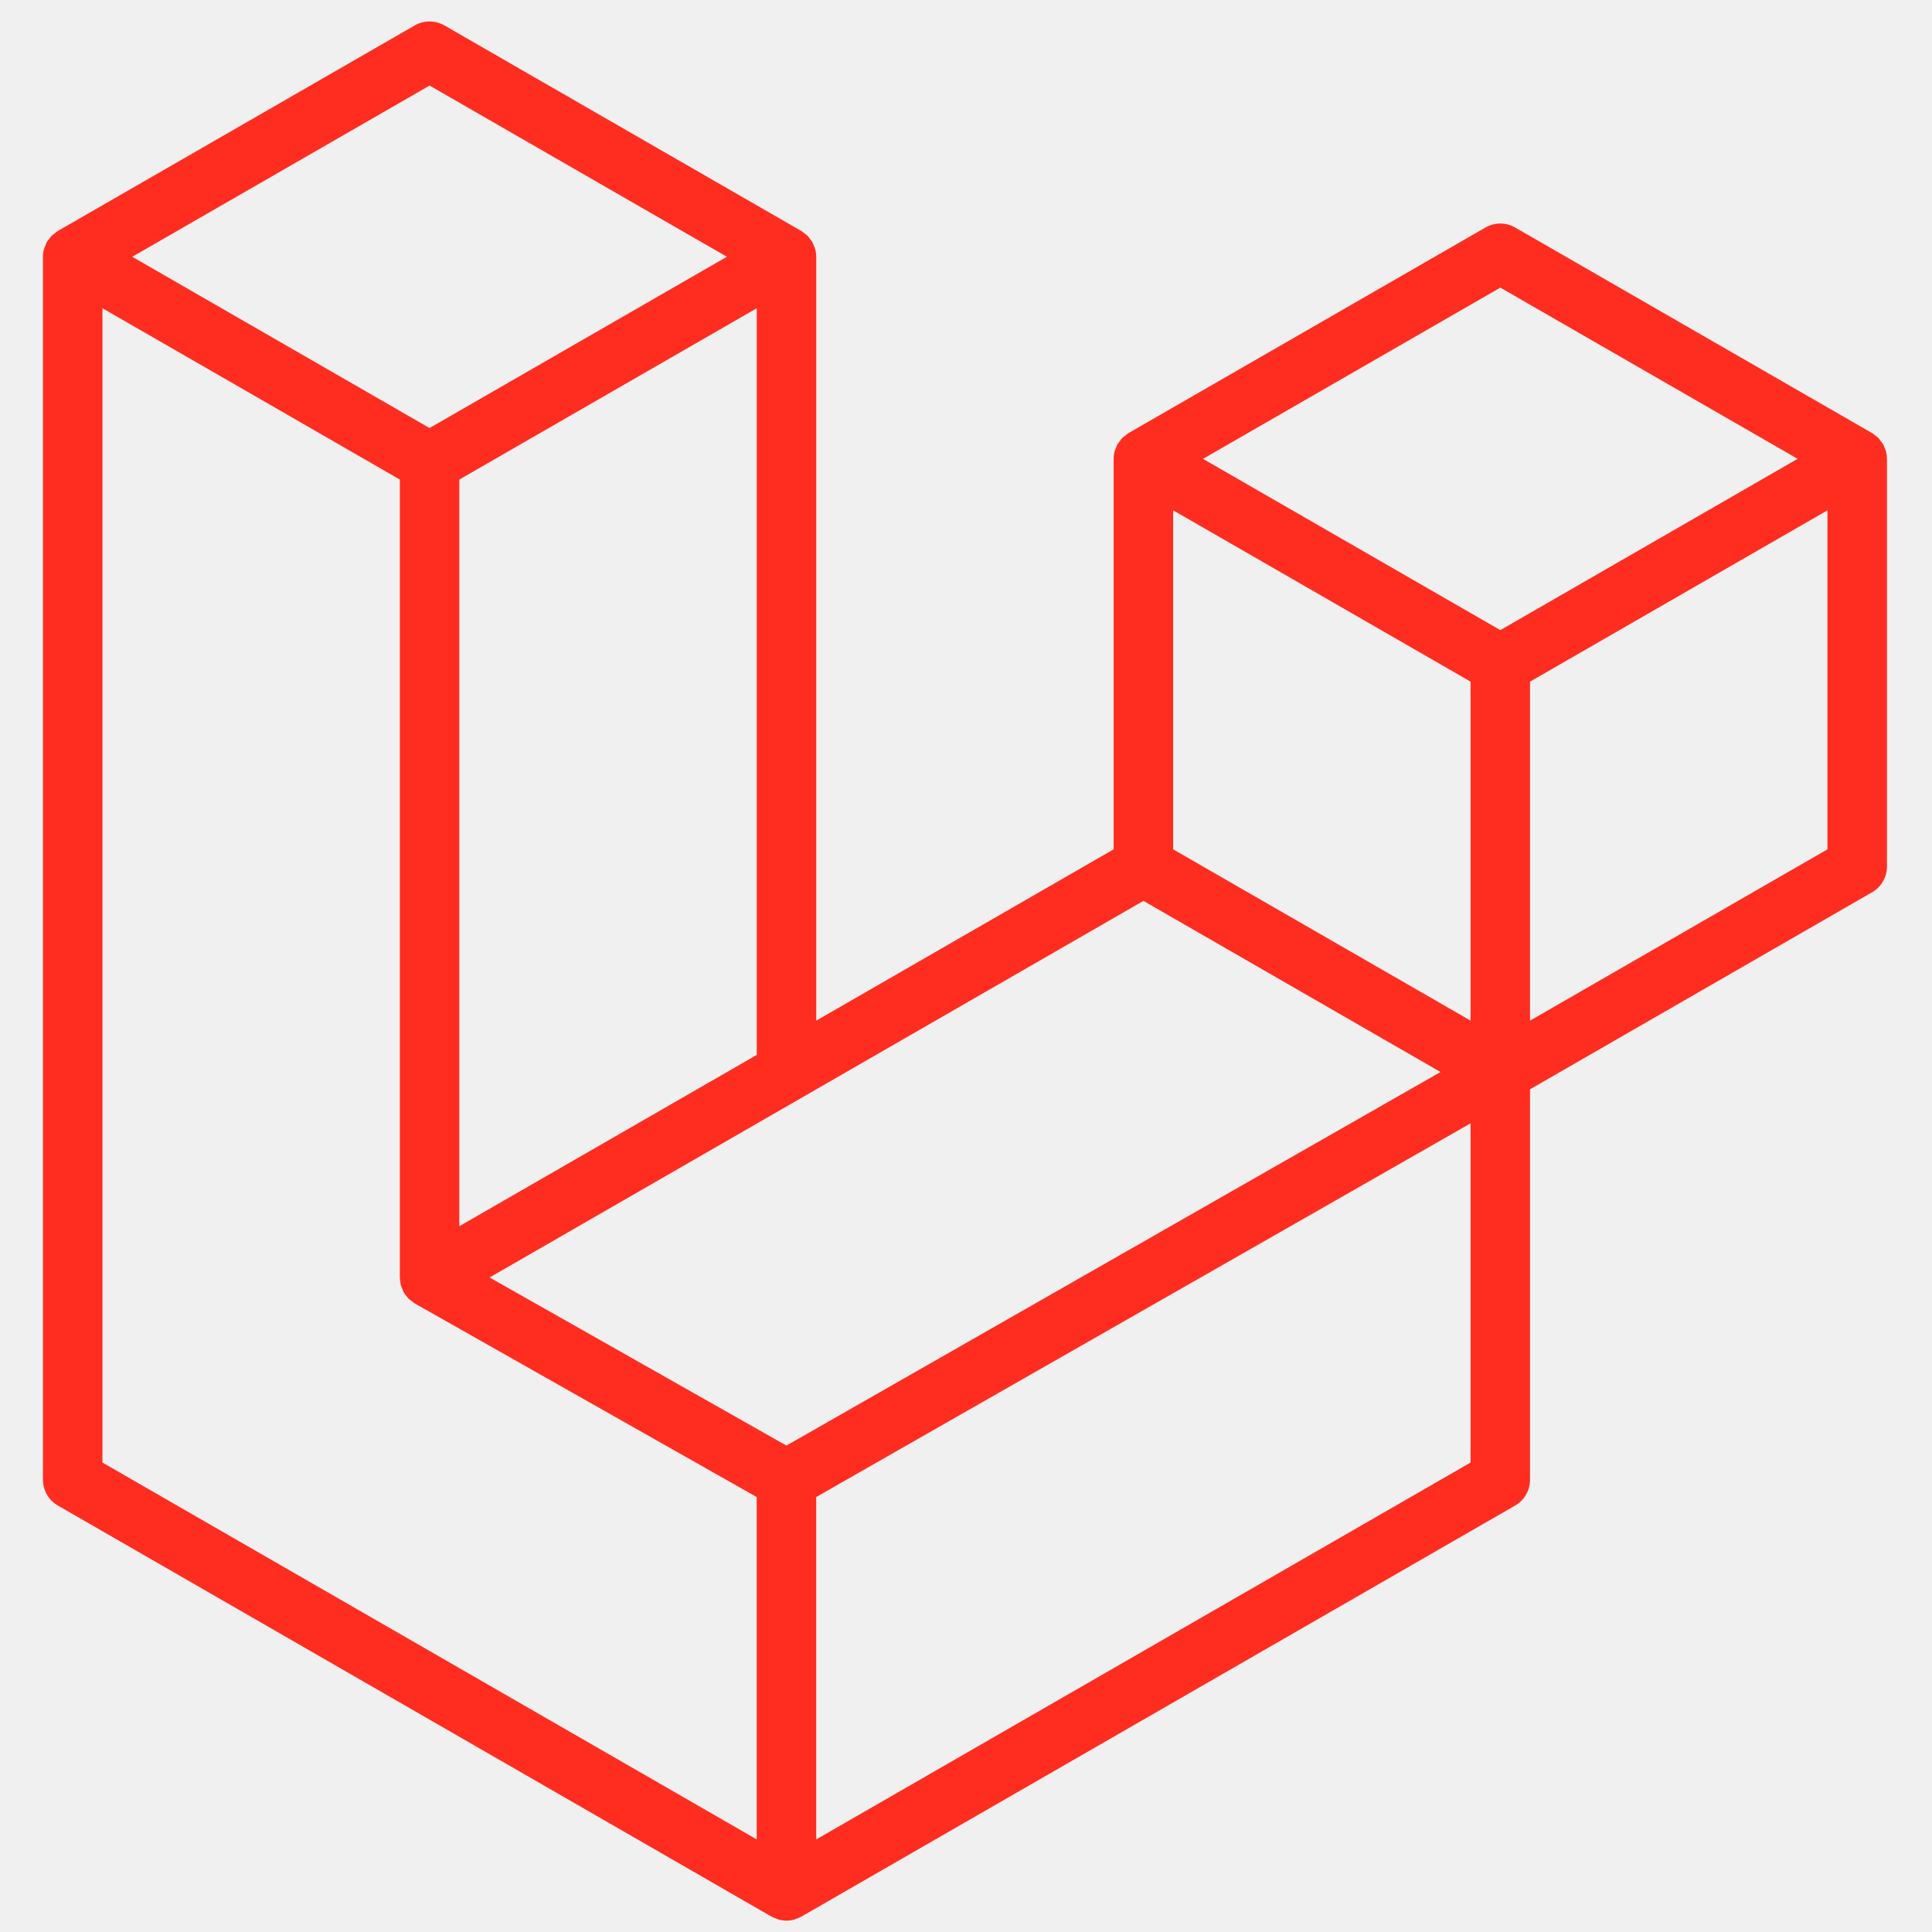
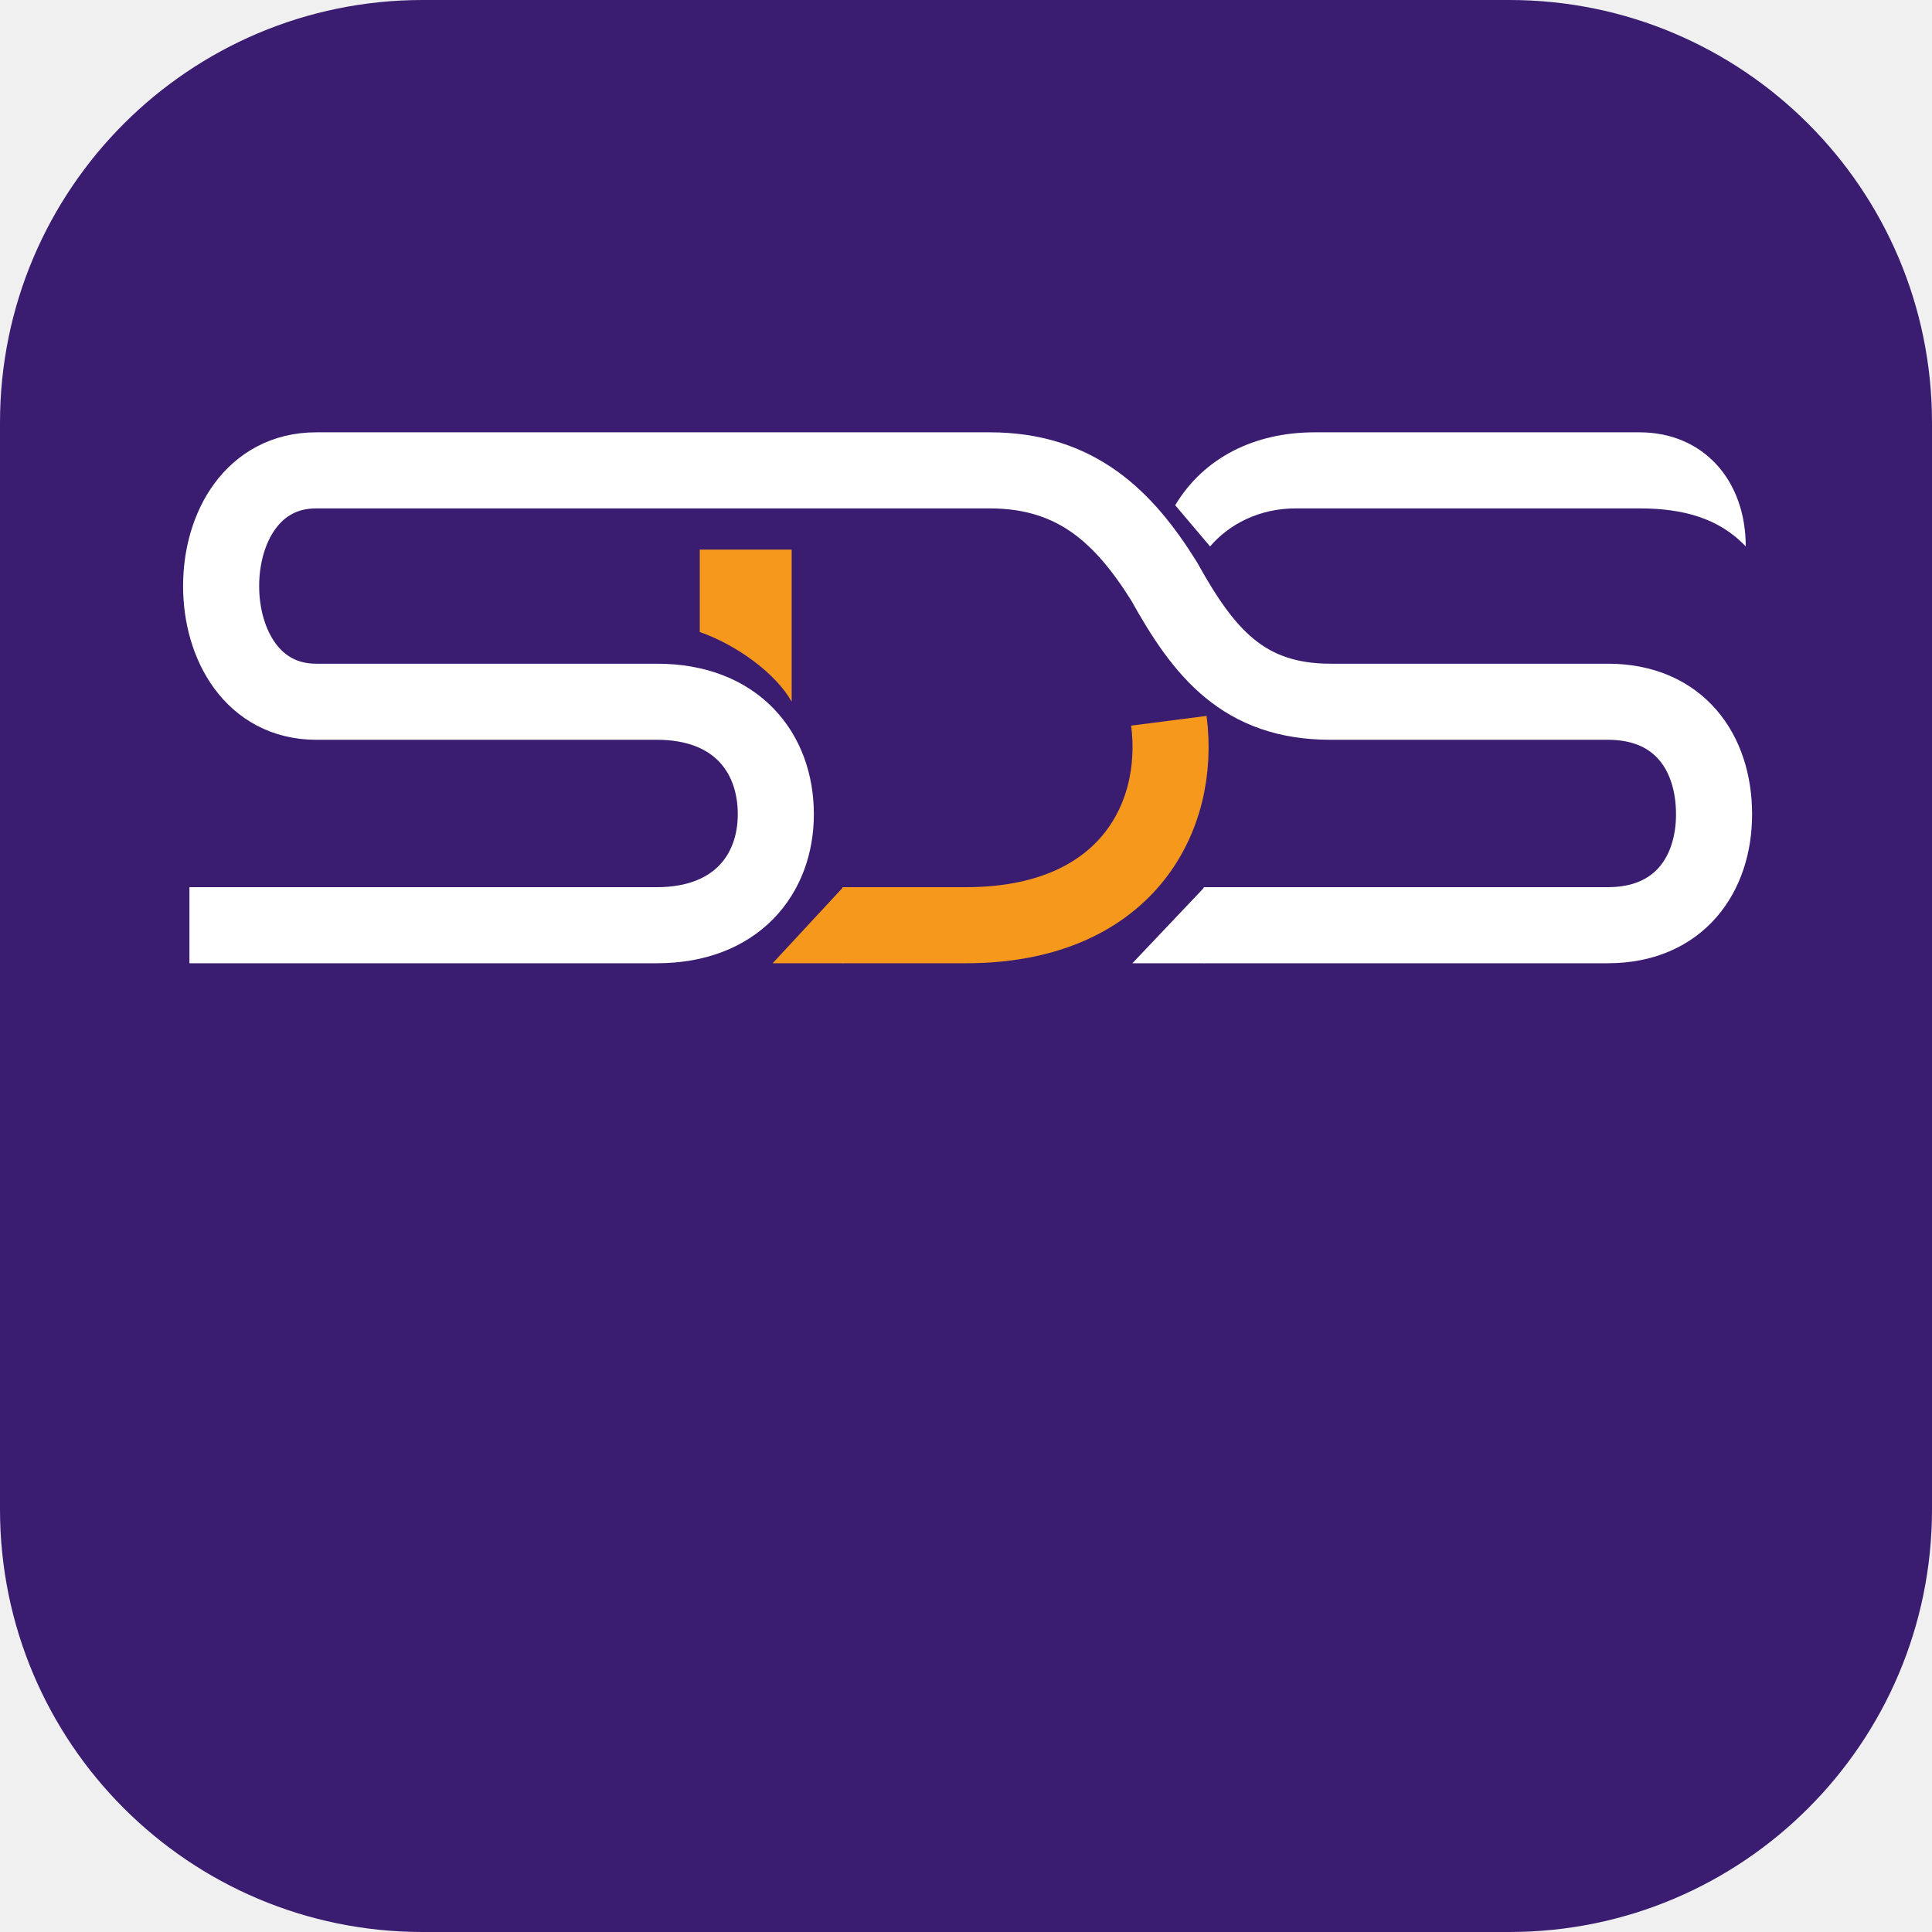
- <svg xmlns="http://www.w3.org/2000/svg" width="166" height="166" viewBox="0 0 166 166" fill="none">
-   <path fill-rule="evenodd" clip-rule="evenodd" d="M162.041 38.759C162.099 38.977 162.129 39.201 162.13 39.426V74.452C162.13 74.902 162.011 75.344 161.786 75.733C161.561 76.122 161.237 76.444 160.847 76.668L131.462 93.594V127.141C131.462 128.054 130.977 128.897 130.186 129.357L68.847 164.683C68.707 164.763 68.554 164.814 68.401 164.868C68.343 164.887 68.289 164.922 68.228 164.938C67.8 165.051 67.349 165.051 66.92 164.938C66.85 164.919 66.786 164.881 66.719 164.855C66.579 164.804 66.432 164.76 66.298 164.683L4.972 129.357C4.583 129.133 4.259 128.81 4.034 128.421C3.808 128.032 3.69 127.591 3.689 127.141L3.689 22.063C3.689 21.834 3.721 21.61 3.779 21.393C3.798 21.32 3.843 21.253 3.868 21.179C3.916 21.045 3.961 20.908 4.031 20.783C4.079 20.7 4.149 20.633 4.206 20.557C4.28 20.454 4.347 20.349 4.433 20.26C4.506 20.186 4.602 20.132 4.685 20.068C4.778 19.992 4.861 19.909 4.966 19.848L35.633 2.185C36.022 1.961 36.462 1.844 36.91 1.844C37.358 1.844 37.798 1.961 38.186 2.185L68.851 19.848H68.857C68.959 19.912 69.045 19.992 69.138 20.065C69.221 20.129 69.313 20.186 69.387 20.257C69.476 20.349 69.54 20.454 69.616 20.557C69.671 20.633 69.744 20.7 69.789 20.783C69.862 20.911 69.904 21.045 69.955 21.179C69.98 21.253 70.025 21.32 70.044 21.396C70.103 21.614 70.133 21.838 70.133 22.063V87.694L95.686 72.974V39.423C95.686 39.2 95.718 38.973 95.775 38.759C95.798 38.683 95.839 38.615 95.865 38.542C95.916 38.408 95.96 38.271 96.031 38.146C96.079 38.063 96.149 37.996 96.203 37.92C96.279 37.818 96.343 37.712 96.433 37.623C96.506 37.549 96.599 37.495 96.681 37.431C96.777 37.355 96.86 37.272 96.962 37.211L127.633 19.548C128.021 19.324 128.461 19.206 128.91 19.206C129.358 19.206 129.798 19.324 130.186 19.548L160.85 37.211C160.959 37.275 161.042 37.355 161.137 37.428C161.217 37.492 161.31 37.549 161.383 37.62C161.473 37.712 161.536 37.818 161.613 37.92C161.67 37.996 161.741 38.063 161.785 38.146C161.859 38.271 161.9 38.408 161.951 38.542C161.98 38.615 162.021 38.683 162.041 38.759ZM157.018 72.974V43.848L146.287 50.028L131.462 58.568V87.694L157.021 72.974H157.018ZM126.354 125.663V96.518L111.771 104.85L70.13 128.626V158.046L126.354 125.663ZM8.801 26.485V125.663L65.018 158.043V128.629L35.649 112L35.64 111.994L35.627 111.988C35.528 111.93 35.445 111.847 35.353 111.777C35.273 111.713 35.18 111.662 35.11 111.592L35.104 111.582C35.021 111.502 34.963 111.403 34.893 111.314C34.829 111.228 34.753 111.154 34.702 111.065L34.699 111.055C34.641 110.96 34.606 110.845 34.565 110.736C34.523 110.64 34.469 110.551 34.443 110.449C34.411 110.328 34.405 110.197 34.392 110.072C34.379 109.976 34.354 109.881 34.354 109.785V109.778V41.205L19.532 32.662L8.801 26.485ZM36.913 7.35L11.364 22.063L36.907 36.777L62.453 22.06L36.907 7.35H36.913ZM50.2 99.174L65.022 90.637V26.485L54.291 32.665L39.466 41.205V105.357L50.2 99.174ZM128.91 24.713L103.363 39.426L128.91 54.14L154.453 39.423L128.91 24.713ZM126.354 58.568L111.529 50.028L100.798 43.848V72.974L115.619 81.511L126.354 87.694V58.568ZM67.571 124.205L105.042 102.803L123.772 92.109L98.245 77.405L68.854 94.334L42.066 109.762L67.571 124.205Z" fill="#FF2D20" />
+ <svg xmlns="http://www.w3.org/2000/svg" viewBox="0 0 512 512">
+   <rect width="512" height="512" rx="112" fill="#3a1d71" />
+   <svg x="46" y="112" width="420" height="145" viewBox="40 50 1000 345" fill="none">
+     <path d="M50 367H345C395 367 420 335 420 297C420 258 395 226 345 226H130C90 226 70 190 70 153C70 116 90 80 130 80H555C610 80 640 110 665 150C690 195 715 226 770 226H945C990 226 1012 258 1012 297C1012 335 990 367 945 367H690" stroke="#ffffff" stroke-width="48" />
+     <path d="M690.5 343V391H645Z" fill="#ffffff" />
+     <path d="M672 102C690 72 722 56 760 56H965C1005 56 1032 86 1032 128C1015 110 992 104 965 104H748C725 104 706 114 694 128Z" fill="#ffffff" />
+     <path d="M668 238C676 300 640 367 540 367H462" stroke="#f6981c" stroke-width="48" />
+     <path d="M462.5 343V391H418Z" fill="#f6981c" />
+     <path d="M372 130H430V226C420 208 395 190 372 182Z" fill="#f6981c" />
+   </svg>
</svg>
